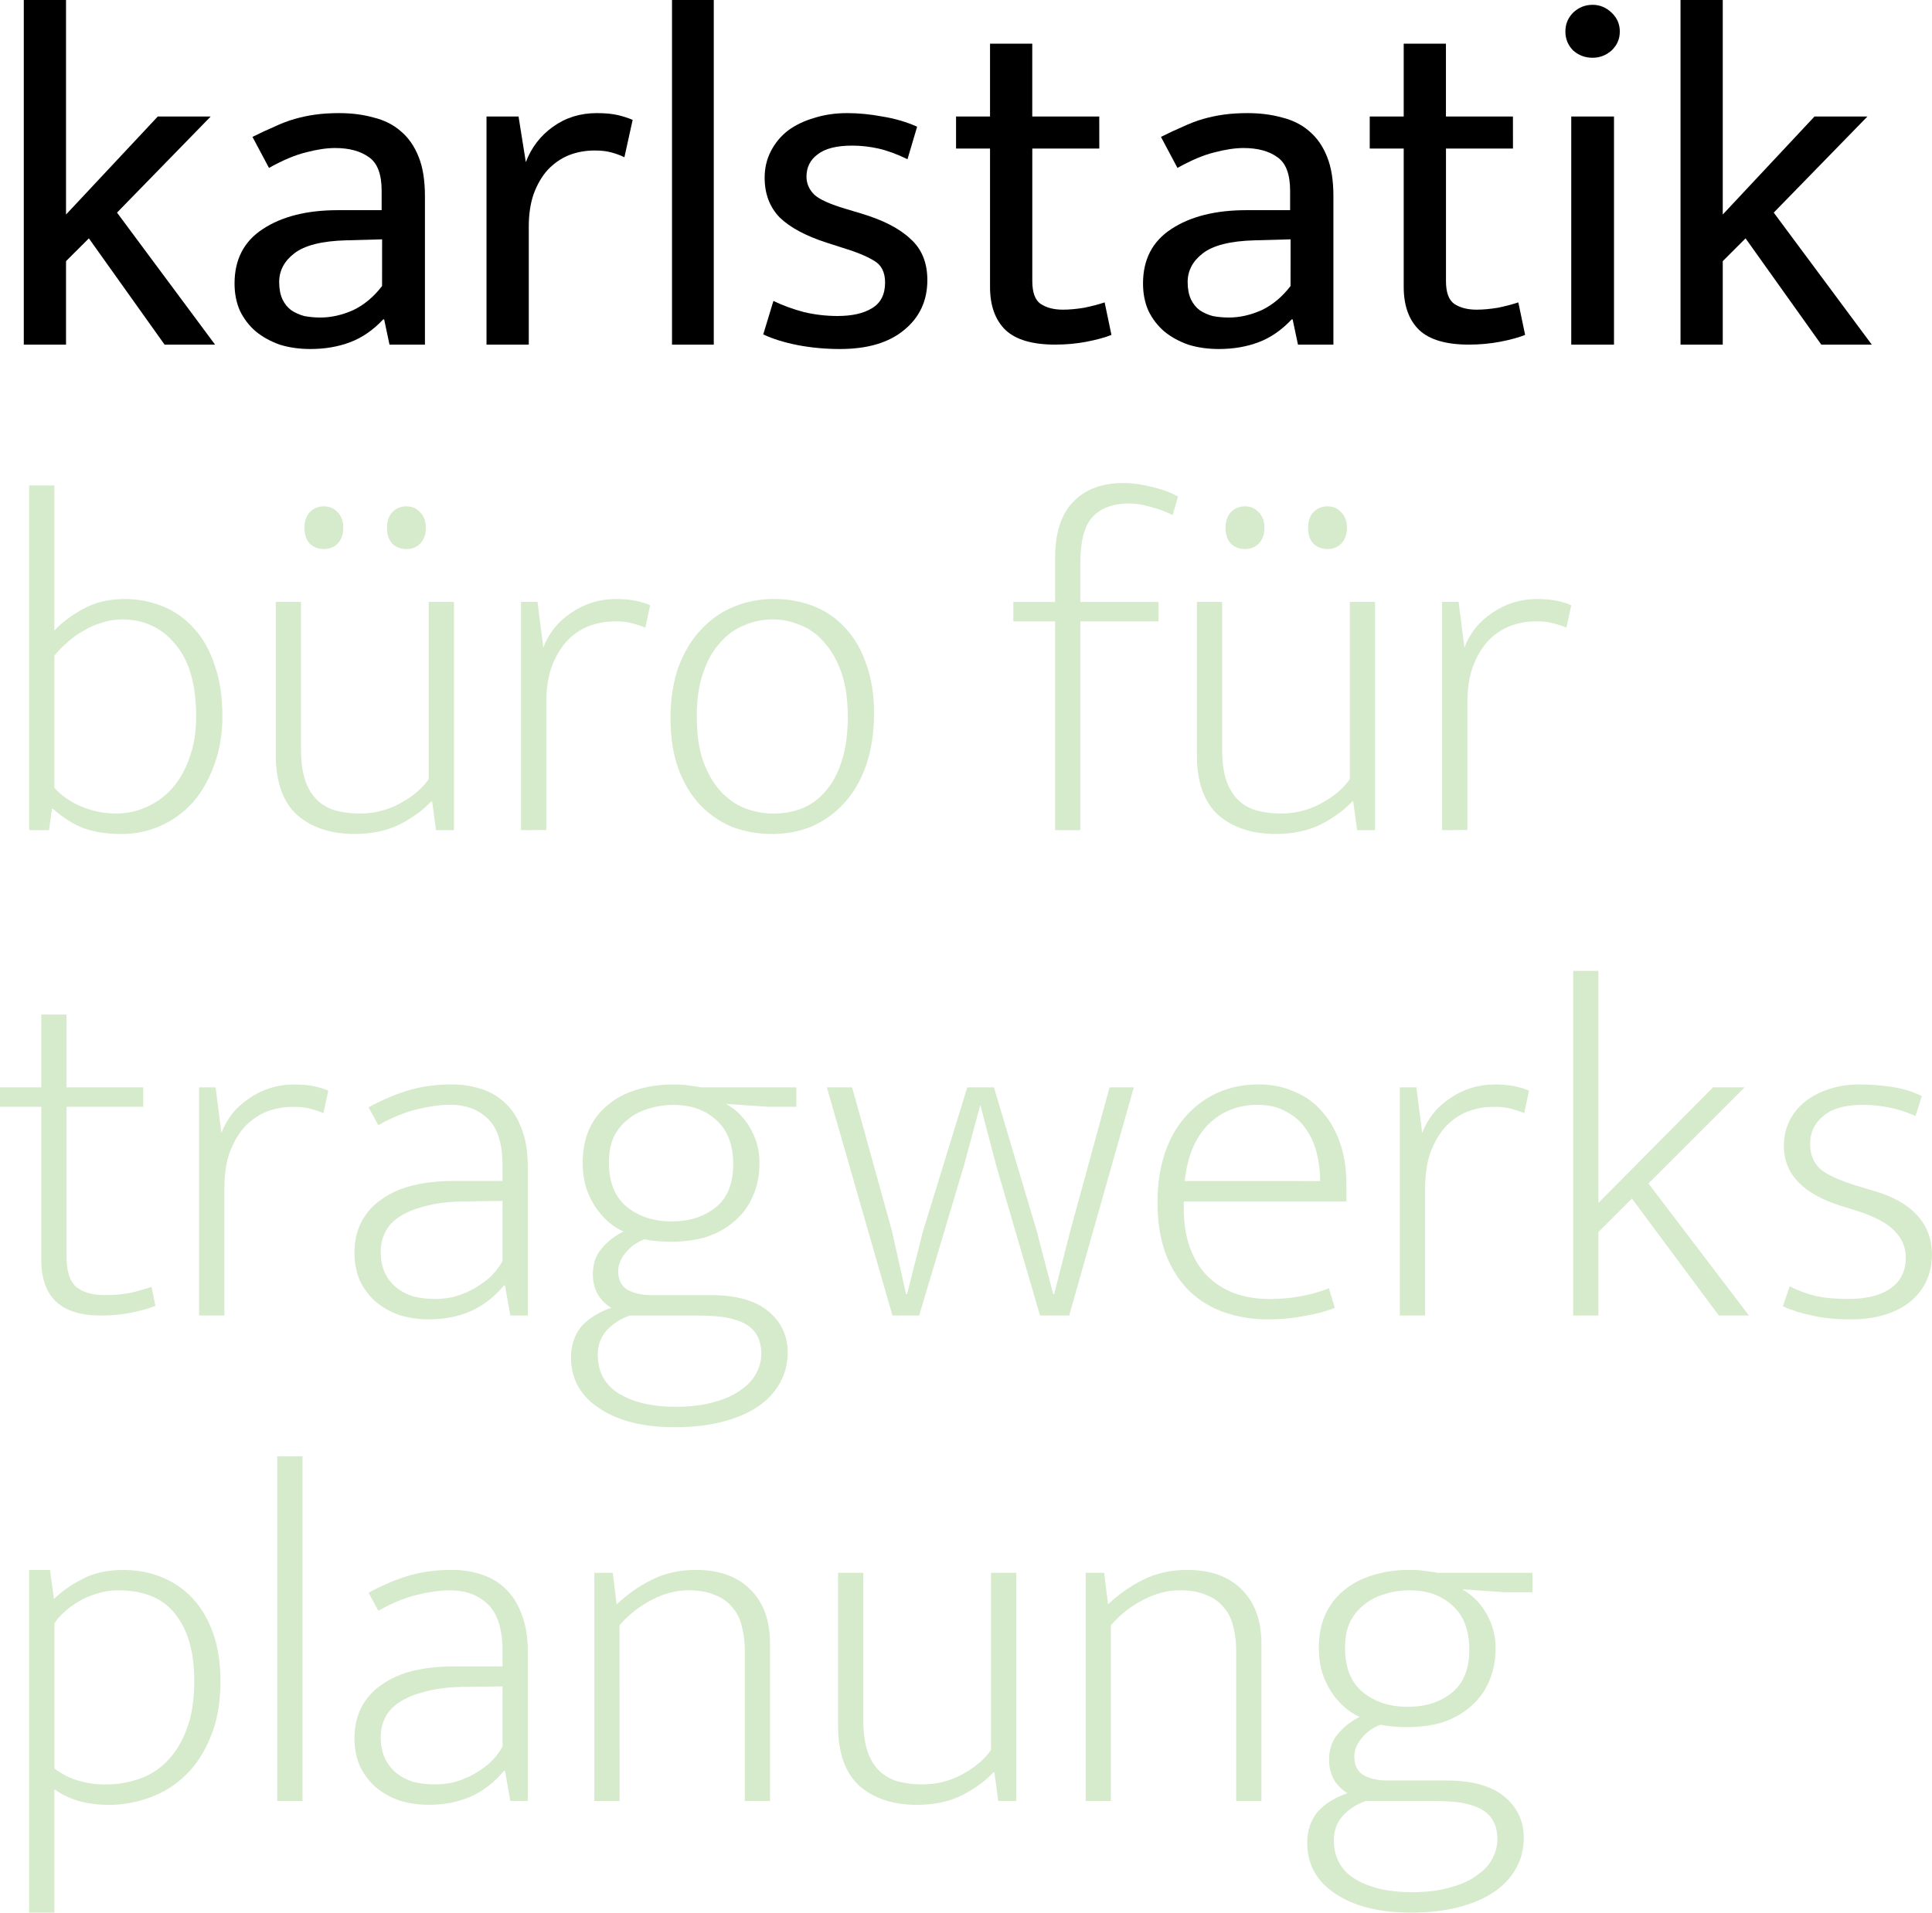
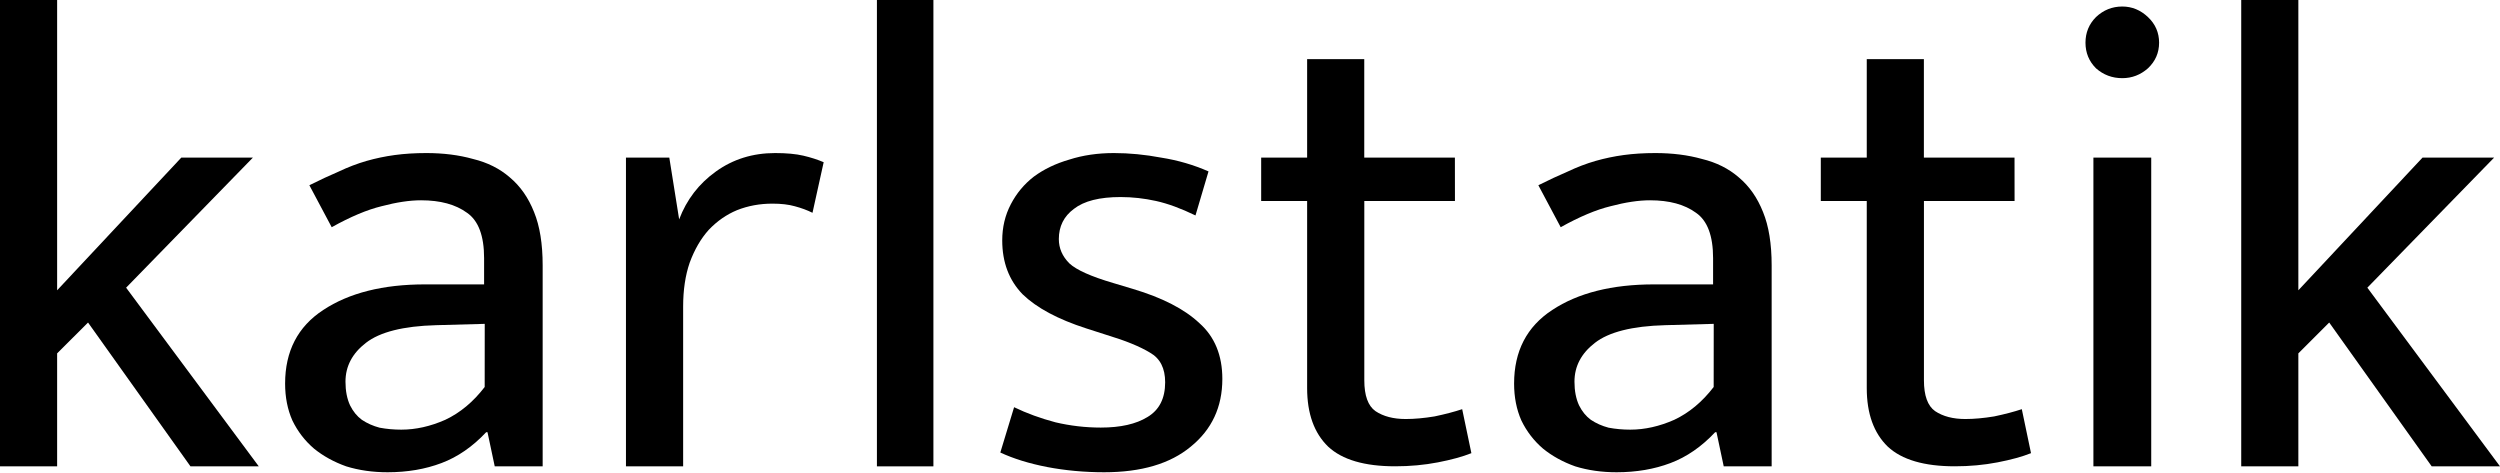
- <svg xmlns="http://www.w3.org/2000/svg" width="49.136mm" height="48.655mm" viewBox="0 0 49.136 48.655" version="1.1" id="svg5" xml:space="preserve">
+ <svg xmlns="http://www.w3.org/2000/svg" width="47mm" height="8.879mm" viewBox="0 0 47 8.879" version="1.1" id="svg5" xml:space="preserve">
  <defs id="defs2" />
-   <g aria-label="karlstatik" id="text23-6" style="font-size:12.349px;font-family:Mukta;-inkscape-font-specification:Mukta-Regular;fill:#000000;fill-opacity:1;stroke-width:0.353" transform="translate(-23.72687,-28.17852)">
+   <g aria-label="karlstatik" id="text23-6" style="font-size:12.349px;font-family:Mukta;-inkscape-font-specification:Mukta-Regular;fill:#000000;fill-opacity:1;stroke-width:0.353" transform="translate(-24.33197,-28.17852)">
    <path d="m 25.406,34.822 v 2.124 h -1.074 v -8.768 h 1.074 v 5.458 l 2.334,-2.494 h 1.346 l -2.383,2.445 2.494,3.359 H 27.913 L 25.987,34.242 Z" id="path1086" style="fill:#000000;fill-opacity:1" />
    <path d="m 30.148,31.661 q 0.296,-0.148 0.556,-0.259 0.259,-0.123 0.519,-0.198 0.259,-0.074 0.531,-0.111 0.272,-0.037 0.593,-0.037 0.482,0 0.877,0.111 0.408,0.099 0.692,0.346 0.296,0.247 0.457,0.654 0.161,0.395 0.161,1 v 3.779 h -0.901 l -0.136,-0.642 h -0.025 q -0.383,0.408 -0.84,0.58 -0.457,0.173 -1.013,0.173 -0.42,0 -0.778,-0.111 -0.346,-0.123 -0.605,-0.333 -0.259,-0.222 -0.408,-0.531 -0.136,-0.309 -0.136,-0.692 0,-0.914 0.716,-1.383 0.729,-0.482 1.914,-0.482 h 1.111 v -0.494 q 0,-0.63 -0.321,-0.852 -0.321,-0.235 -0.864,-0.235 -0.321,0 -0.741,0.111 -0.408,0.099 -0.939,0.395 z m 3.297,2.606 -0.914,0.025 q -0.926,0.025 -1.321,0.333 -0.383,0.296 -0.383,0.729 0,0.259 0.086,0.445 0.086,0.173 0.222,0.272 0.148,0.099 0.333,0.148 0.198,0.037 0.408,0.037 0.408,0 0.827,-0.185 0.42,-0.198 0.741,-0.617 z" id="path1088" style="fill:#000000;fill-opacity:1" />
    <path d="m 36.1,36.946 v -5.804 h 0.815 l 0.185,1.161 q 0.21,-0.556 0.692,-0.901 0.482,-0.346 1.111,-0.346 0.321,0 0.531,0.049 0.21,0.049 0.383,0.123 l -0.21,0.951 q -0.148,-0.074 -0.333,-0.123 -0.173,-0.049 -0.42,-0.049 -0.358,0 -0.667,0.123 -0.296,0.123 -0.531,0.37 -0.222,0.247 -0.358,0.617 -0.123,0.358 -0.123,0.827 v 3.001 z" id="path1090" style="fill:#000000;fill-opacity:1" />
    <path d="m 40.818,36.946 v -8.768 h 1.062 v 8.768 z" id="path1092" style="fill:#000000;fill-opacity:1" />
    <path d="m 46.807,32.229 q -0.408,-0.198 -0.741,-0.272 -0.333,-0.074 -0.667,-0.074 -0.593,0 -0.877,0.222 -0.284,0.21 -0.284,0.568 0,0.259 0.198,0.457 0.198,0.185 0.827,0.37 l 0.37,0.111 q 0.827,0.247 1.247,0.642 0.432,0.383 0.432,1.05 0,0.79 -0.593,1.272 -0.58,0.482 -1.63,0.482 -0.556,0 -1.074,-0.099 -0.506,-0.099 -0.877,-0.272 l 0.259,-0.852 q 0.358,0.173 0.778,0.284 0.42,0.099 0.852,0.099 0.556,0 0.877,-0.198 0.333,-0.198 0.333,-0.654 0,-0.395 -0.284,-0.556 -0.284,-0.173 -0.815,-0.333 l -0.383,-0.123 q -0.803,-0.259 -1.198,-0.642 -0.383,-0.395 -0.383,-1.013 0,-0.37 0.161,-0.679 0.161,-0.309 0.432,-0.519 0.284,-0.21 0.667,-0.321 0.383,-0.123 0.84,-0.123 0.432,0 0.889,0.086 0.469,0.074 0.889,0.259 z" id="path1094" style="fill:#000000;fill-opacity:1" />
    <path d="m 51.685,31.957 h -1.704 v 3.371 q 0,0.432 0.21,0.58 0.222,0.148 0.568,0.148 0.247,0 0.543,-0.049 0.296,-0.062 0.519,-0.136 l 0.173,0.827 q -0.247,0.099 -0.63,0.173 -0.383,0.074 -0.803,0.074 -0.864,0 -1.26,-0.37 -0.395,-0.383 -0.395,-1.099 V 31.957 H 48.042 V 31.142 h 0.864 v -1.852 h 1.074 v 1.852 h 1.704 z" id="path1096" style="fill:#000000;fill-opacity:1" />
    <path d="m 53.253,31.661 q 0.296,-0.148 0.556,-0.259 0.259,-0.123 0.519,-0.198 0.259,-0.074 0.531,-0.111 0.272,-0.037 0.593,-0.037 0.482,0 0.877,0.111 0.408,0.099 0.692,0.346 0.296,0.247 0.457,0.654 0.161,0.395 0.161,1 v 3.779 h -0.901 l -0.136,-0.642 h -0.025 q -0.383,0.408 -0.84,0.58 -0.457,0.173 -1.013,0.173 -0.42,0 -0.778,-0.111 -0.346,-0.123 -0.605,-0.333 -0.259,-0.222 -0.408,-0.531 -0.136,-0.309 -0.136,-0.692 0,-0.914 0.716,-1.383 0.729,-0.482 1.914,-0.482 h 1.111 v -0.494 q 0,-0.63 -0.321,-0.852 -0.321,-0.235 -0.864,-0.235 -0.321,0 -0.741,0.111 -0.408,0.099 -0.939,0.395 z m 3.297,2.606 -0.914,0.025 q -0.926,0.025 -1.321,0.333 -0.383,0.296 -0.383,0.729 0,0.259 0.086,0.445 0.086,0.173 0.222,0.272 0.148,0.099 0.333,0.148 0.198,0.037 0.408,0.037 0.408,0 0.827,-0.185 0.42,-0.198 0.741,-0.617 z" id="path1098" style="fill:#000000;fill-opacity:1" />
    <path d="m 62.206,31.957 h -1.704 v 3.371 q 0,0.432 0.21,0.58 0.222,0.148 0.568,0.148 0.247,0 0.543,-0.049 0.296,-0.062 0.519,-0.136 l 0.173,0.827 q -0.247,0.099 -0.63,0.173 -0.383,0.074 -0.803,0.074 -0.864,0 -1.26,-0.37 -0.395,-0.383 -0.395,-1.099 V 31.957 H 58.563 V 31.142 h 0.864 v -1.852 h 1.074 v 1.852 h 1.704 z" id="path1100" style="fill:#000000;fill-opacity:1" />
    <path d="m 63.688,36.946 v -5.804 h 1.087 v 5.804 z m 0.543,-7.298 q -0.284,0 -0.494,-0.185 -0.198,-0.198 -0.198,-0.482 0,-0.284 0.198,-0.482 0.21,-0.198 0.494,-0.198 0.272,0 0.482,0.198 0.21,0.198 0.21,0.482 0,0.284 -0.21,0.482 -0.21,0.185 -0.482,0.185 z" id="path1102" style="fill:#000000;fill-opacity:1" />
    <path d="m 67.541,34.822 v 2.124 h -1.074 v -8.768 h 1.074 v 5.458 l 2.334,-2.494 h 1.346 l -2.383,2.445 2.494,3.359 H 70.048 L 68.121,34.242 Z" id="path1104" style="fill:#000000;fill-opacity:1" />
  </g>
-   <g aria-label="büro für  tragwerks planung" id="text31-7" style="font-weight:200;font-size:12.349px;font-family:'Mukta ExtraLight';-inkscape-font-specification:Mukta-ExtraLight;fill:#d6eacc;fill-opacity:1;stroke-width:0.353" transform="translate(-23.72687,-28.17852)">
-     <path d="m 29.383,46.393 q 0,0.692 -0.21,1.247 -0.198,0.556 -0.543,0.951 -0.346,0.383 -0.815,0.593 -0.469,0.21 -0.988,0.21 -0.568,0 -0.976,-0.148 -0.408,-0.161 -0.778,-0.494 h -0.025 l -0.074,0.543 h -0.506 v -8.768 h 0.642 v 3.692 q 0.259,-0.284 0.716,-0.543 0.469,-0.259 1.062,-0.259 0.519,0 0.976,0.185 0.457,0.185 0.79,0.556 0.346,0.37 0.531,0.939 0.198,0.556 0.198,1.297 z m -0.667,0.012 q 0,-1.223 -0.531,-1.84 -0.519,-0.63 -1.358,-0.63 -0.259,0 -0.519,0.086 -0.247,0.074 -0.469,0.21 -0.222,0.123 -0.408,0.296 -0.185,0.161 -0.321,0.333 v 3.359 q 0.247,0.284 0.667,0.469 0.432,0.185 0.901,0.185 0.408,0 0.766,-0.161 0.37,-0.161 0.654,-0.469 0.284,-0.321 0.445,-0.778 0.173,-0.469 0.173,-1.062 z" id="path1203" style="fill:#d6eacc;fill-opacity:1" />
-     <path d="m 34.631,43.491 h 0.642 v 5.804 h -0.457 l -0.099,-0.729 h -0.025 q -0.296,0.321 -0.79,0.58 -0.494,0.247 -1.161,0.247 -0.901,0 -1.457,-0.482 -0.543,-0.494 -0.543,-1.531 v -3.89 h 0.642 v 3.754 q 0,0.482 0.111,0.803 0.111,0.309 0.309,0.494 0.198,0.185 0.469,0.259 0.284,0.074 0.605,0.074 0.556,0 1.025,-0.259 0.482,-0.259 0.729,-0.617 z M 31.47,41.602 q 0,-0.247 0.136,-0.395 0.148,-0.148 0.358,-0.148 0.21,0 0.346,0.148 0.148,0.148 0.148,0.395 0,0.259 -0.148,0.408 -0.136,0.136 -0.346,0.136 -0.21,0 -0.358,-0.136 -0.136,-0.148 -0.136,-0.408 z m 2.099,0 q 0,-0.247 0.136,-0.395 0.148,-0.148 0.358,-0.148 0.21,0 0.346,0.148 0.148,0.148 0.148,0.395 0,0.259 -0.148,0.408 -0.136,0.136 -0.346,0.136 -0.21,0 -0.358,-0.136 -0.136,-0.148 -0.136,-0.408 z" id="path1205" style="fill:#d6eacc;fill-opacity:1" />
-     <path d="m 36.977,49.295 v -5.804 h 0.42 l 0.148,1.161 q 0.21,-0.556 0.716,-0.889 0.506,-0.346 1.136,-0.346 0.296,0 0.519,0.049 0.222,0.049 0.346,0.111 l -0.123,0.568 q -0.148,-0.062 -0.333,-0.111 -0.185,-0.049 -0.432,-0.049 -0.358,0 -0.679,0.123 -0.309,0.123 -0.556,0.383 -0.235,0.259 -0.383,0.654 -0.136,0.383 -0.136,0.914 v 3.235 z" id="path1207" style="fill:#d6eacc;fill-opacity:1" />
-     <path d="m 45.955,46.331 q 0,0.729 -0.198,1.309 -0.198,0.568 -0.556,0.963 -0.346,0.383 -0.815,0.593 -0.469,0.198 -1.025,0.198 -0.543,0 -1.025,-0.185 -0.469,-0.198 -0.815,-0.568 -0.346,-0.37 -0.543,-0.914 -0.198,-0.556 -0.198,-1.272 0,-0.729 0.198,-1.297 0.21,-0.568 0.568,-0.951 0.358,-0.395 0.84,-0.593 0.482,-0.198 1.025,-0.198 0.543,0 1.013,0.185 0.469,0.185 0.803,0.556 0.346,0.37 0.531,0.914 0.198,0.543 0.198,1.26 z m -0.667,0.062 q 0,-0.642 -0.161,-1.099 -0.161,-0.469 -0.432,-0.766 -0.259,-0.309 -0.605,-0.445 -0.346,-0.148 -0.716,-0.148 -0.37,0 -0.716,0.148 -0.346,0.136 -0.617,0.445 -0.272,0.296 -0.432,0.766 -0.161,0.457 -0.161,1.099 0,0.679 0.161,1.148 0.173,0.469 0.445,0.766 0.272,0.296 0.617,0.432 0.358,0.136 0.729,0.136 0.37,0 0.704,-0.123 0.346,-0.136 0.605,-0.432 0.272,-0.296 0.42,-0.766 0.161,-0.482 0.161,-1.161 z" id="path1209" style="fill:#d6eacc;fill-opacity:1" />
-     <path d="m 52.29,40.466 q 0.346,0 0.729,0.099 0.383,0.086 0.667,0.247 l -0.136,0.469 q -0.272,-0.136 -0.568,-0.21 -0.296,-0.086 -0.531,-0.086 -0.617,0 -0.939,0.346 -0.309,0.333 -0.309,1.173 v 0.988 h 1.988 v 0.494 h -1.988 v 5.31 H 50.561 v -5.31 h -1.062 v -0.494 h 1.062 v -1.111 q 0,-0.963 0.457,-1.432 0.457,-0.482 1.272,-0.482 z" id="path1211" style="fill:#d6eacc;fill-opacity:1" />
-     <path d="M 58.057,43.491 H 58.699 v 5.804 h -0.457 l -0.099,-0.729 h -0.025 q -0.296,0.321 -0.79,0.58 -0.494,0.247 -1.161,0.247 -0.901,0 -1.457,-0.482 -0.543,-0.494 -0.543,-1.531 v -3.89 h 0.642 v 3.754 q 0,0.482 0.111,0.803 0.111,0.309 0.309,0.494 0.198,0.185 0.469,0.259 0.284,0.074 0.605,0.074 0.556,0 1.025,-0.259 0.482,-0.259 0.729,-0.617 z M 54.896,41.602 q 0,-0.247 0.136,-0.395 0.148,-0.148 0.358,-0.148 0.21,0 0.346,0.148 0.148,0.148 0.148,0.395 0,0.259 -0.148,0.408 -0.136,0.136 -0.346,0.136 -0.21,0 -0.358,-0.136 -0.136,-0.148 -0.136,-0.408 z m 2.099,0 q 0,-0.247 0.136,-0.395 0.148,-0.148 0.358,-0.148 0.21,0 0.346,0.148 0.148,0.148 0.148,0.395 0,0.259 -0.148,0.408 -0.136,0.136 -0.346,0.136 -0.21,0 -0.358,-0.136 -0.136,-0.148 -0.136,-0.408 z" id="path1213" style="fill:#d6eacc;fill-opacity:1" />
-     <path d="m 60.403,49.295 v -5.804 h 0.42 l 0.148,1.161 q 0.21,-0.556 0.716,-0.889 0.506,-0.346 1.136,-0.346 0.296,0 0.519,0.049 0.222,0.049 0.346,0.111 l -0.123,0.568 q -0.148,-0.062 -0.333,-0.111 -0.185,-0.049 -0.432,-0.049 -0.358,0 -0.679,0.123 -0.309,0.123 -0.556,0.383 -0.235,0.259 -0.383,0.654 -0.136,0.383 -0.136,0.914 v 3.235 z" id="path1215" style="fill:#d6eacc;fill-opacity:1" />
-     <path d="M 27.37,56.334 H 25.419 v 3.803 q 0,0.58 0.259,0.79 0.259,0.198 0.716,0.198 0.358,0 0.667,-0.062 0.309,-0.074 0.519,-0.148 l 0.099,0.482 q -0.247,0.099 -0.605,0.173 -0.358,0.074 -0.79,0.074 -0.741,0 -1.124,-0.346 -0.383,-0.358 -0.383,-1.074 v -3.89 h -1.05 v -0.494 h 1.05 v -1.852 h 0.642 v 1.852 h 1.951 z" id="path1217" style="fill:#d6eacc;fill-opacity:1" />
-     <path d="m 28.79,61.644 v -5.804 h 0.42 l 0.148,1.161 q 0.21,-0.556 0.716,-0.889 0.506,-0.346 1.136,-0.346 0.296,0 0.519,0.049 0.222,0.049 0.346,0.111 l -0.123,0.568 q -0.148,-0.062 -0.333,-0.111 -0.185,-0.049 -0.432,-0.049 -0.358,0 -0.679,0.123 -0.309,0.123 -0.556,0.383 -0.235,0.259 -0.383,0.654 -0.136,0.383 -0.136,0.914 v 3.235 z" id="path1219" style="fill:#d6eacc;fill-opacity:1" />
-     <path d="m 33.1,56.346 q 0.58,-0.309 1.062,-0.445 0.494,-0.136 1.05,-0.136 0.395,0 0.741,0.111 0.358,0.111 0.617,0.358 0.272,0.247 0.42,0.654 0.161,0.395 0.161,0.976 v 3.779 h -0.445 l -0.136,-0.766 h -0.025 q -0.358,0.432 -0.84,0.654 -0.482,0.21 -1.074,0.21 -0.408,0 -0.753,-0.111 -0.346,-0.123 -0.605,-0.346 -0.247,-0.222 -0.395,-0.531 -0.136,-0.321 -0.136,-0.704 0,-0.457 0.185,-0.803 0.185,-0.346 0.519,-0.568 0.333,-0.235 0.79,-0.346 0.469,-0.111 1.037,-0.111 h 1.235 v -0.383 q 0,-0.84 -0.37,-1.198 -0.37,-0.358 -0.963,-0.358 -0.358,0 -0.827,0.111 -0.469,0.111 -1,0.408 z m 3.408,2.383 -1.025,0.012 q -0.556,0.012 -0.951,0.123 -0.395,0.099 -0.654,0.272 -0.247,0.161 -0.358,0.395 -0.111,0.222 -0.111,0.482 0,0.321 0.111,0.556 0.111,0.222 0.296,0.37 0.185,0.148 0.432,0.222 0.259,0.062 0.543,0.062 0.222,0 0.457,-0.049 0.235,-0.062 0.457,-0.173 0.235,-0.123 0.445,-0.296 0.21,-0.185 0.358,-0.445 z" id="path1221" style="fill:#d6eacc;fill-opacity:1" />
-     <path d="m 38.546,57.767 q 0,-0.482 0.161,-0.852 0.173,-0.383 0.482,-0.63 0.309,-0.259 0.729,-0.383 0.432,-0.136 0.939,-0.136 0.222,0 0.383,0.025 0.173,0.025 0.333,0.049 h 2.408 v 0.494 h -0.716 l -1.074,-0.074 q 0.383,0.21 0.617,0.617 0.235,0.408 0.235,0.877 0,0.482 -0.173,0.864 -0.161,0.37 -0.469,0.63 -0.296,0.259 -0.704,0.395 -0.408,0.123 -0.889,0.123 -0.173,0 -0.346,-0.012 -0.161,-0.012 -0.346,-0.049 -0.296,0.111 -0.482,0.346 -0.185,0.222 -0.185,0.469 0,0.321 0.235,0.469 0.247,0.136 0.617,0.136 h 1.507 q 0.963,0 1.457,0.408 0.494,0.408 0.494,1.05 0,0.432 -0.198,0.778 -0.198,0.358 -0.568,0.605 -0.37,0.247 -0.901,0.383 -0.531,0.136 -1.198,0.136 -1.21,0 -1.926,-0.482 Q 38.249,63.533 38.249,62.706 q 0,-0.457 0.259,-0.778 0.272,-0.309 0.766,-0.482 -0.185,-0.099 -0.333,-0.321 -0.136,-0.235 -0.136,-0.531 0,-0.408 0.235,-0.667 0.235,-0.272 0.543,-0.42 -0.198,-0.086 -0.383,-0.247 -0.185,-0.161 -0.333,-0.383 -0.148,-0.222 -0.235,-0.494 -0.086,-0.284 -0.086,-0.617 z m 1.198,3.878 q -0.358,0.123 -0.593,0.383 -0.222,0.259 -0.222,0.605 0,0.667 0.543,1 0.556,0.333 1.432,0.333 0.58,0 0.988,-0.123 0.42,-0.111 0.679,-0.309 0.272,-0.185 0.395,-0.432 0.123,-0.235 0.123,-0.482 0,-0.296 -0.123,-0.494 -0.111,-0.185 -0.333,-0.296 -0.21,-0.099 -0.506,-0.148 -0.284,-0.037 -0.63,-0.037 z m 2.63,-3.853 q 0,-0.729 -0.42,-1.111 -0.42,-0.395 -1.099,-0.395 -0.346,0 -0.642,0.099 -0.296,0.086 -0.519,0.272 -0.222,0.173 -0.358,0.445 -0.123,0.272 -0.123,0.642 0,0.766 0.457,1.136 0.457,0.37 1.136,0.37 0.679,0 1.124,-0.358 0.445,-0.358 0.445,-1.099 z" id="path1223" style="fill:#d6eacc;fill-opacity:1" />
-     <path d="m 44.757,55.84 h 0.642 l 1.013,3.655 0.358,1.605 h 0.025 l 0.408,-1.605 1.124,-3.655 h 0.679 l 1.087,3.655 0.42,1.605 h 0.025 l 0.408,-1.605 1,-3.655 h 0.617 L 50.919,61.644 H 50.178 l -1.111,-3.803 -0.408,-1.556 -0.42,1.556 -1.136,3.803 h -0.679 z" id="path1225" style="fill:#d6eacc;fill-opacity:1" />
-     <path d="m 57.97,58.742 h -4.137 v 0.173 q 0,1.087 0.58,1.704 0.593,0.605 1.605,0.605 0.803,0 1.507,-0.272 l 0.148,0.494 q -0.321,0.136 -0.778,0.21 -0.445,0.086 -0.914,0.086 -0.58,0 -1.099,-0.173 -0.506,-0.173 -0.889,-0.531 -0.383,-0.37 -0.605,-0.926 -0.222,-0.568 -0.222,-1.358 0,-0.679 0.185,-1.235 0.185,-0.556 0.531,-0.939 0.346,-0.395 0.815,-0.605 0.469,-0.21 1.05,-0.21 0.494,0 0.901,0.185 0.42,0.173 0.704,0.506 0.296,0.333 0.457,0.803 0.161,0.469 0.161,1.037 z m -0.667,-0.519 q 0,-0.358 -0.086,-0.704 -0.086,-0.358 -0.284,-0.63 -0.185,-0.272 -0.494,-0.432 -0.296,-0.173 -0.729,-0.173 -0.753,0 -1.26,0.506 -0.494,0.506 -0.593,1.432 z" id="path1227" style="fill:#d6eacc;fill-opacity:1" />
-     <path d="m 59.329,61.644 v -5.804 h 0.42 l 0.148,1.161 q 0.21,-0.556 0.716,-0.889 0.506,-0.346 1.136,-0.346 0.296,0 0.519,0.049 0.222,0.049 0.346,0.111 l -0.123,0.568 q -0.148,-0.062 -0.333,-0.111 -0.185,-0.049 -0.432,-0.049 -0.358,0 -0.679,0.123 -0.309,0.123 -0.556,0.383 -0.235,0.259 -0.383,0.654 -0.136,0.383 -0.136,0.914 v 3.235 z" id="path1229" style="fill:#d6eacc;fill-opacity:1" />
-     <path d="m 64.379,59.52 v 2.124 h -0.642 v -8.768 h 0.642 v 5.903 l 2.914,-2.939 h 0.803 l -2.445,2.445 2.556,3.359 h -0.766 l -2.21,-2.976 z" id="path1231" style="fill:#d6eacc;fill-opacity:1" />
-     <path d="m 72.443,56.569 q -0.617,-0.284 -1.346,-0.284 -0.667,0 -1,0.284 -0.333,0.272 -0.333,0.704 0,0.432 0.284,0.667 0.284,0.222 1,0.432 l 0.37,0.111 q 0.704,0.21 1.074,0.617 0.37,0.408 0.37,1 0,0.346 -0.136,0.654 -0.136,0.296 -0.395,0.519 -0.259,0.222 -0.654,0.346 -0.383,0.123 -0.889,0.123 -0.556,0 -0.976,-0.099 -0.42,-0.086 -0.741,-0.235 l 0.173,-0.506 q 0.321,0.161 0.667,0.247 0.346,0.074 0.815,0.074 0.704,0 1.087,-0.272 0.383,-0.272 0.383,-0.778 0,-0.395 -0.284,-0.679 -0.272,-0.296 -0.976,-0.519 l -0.395,-0.123 q -1.445,-0.457 -1.445,-1.519 0,-0.346 0.136,-0.63 0.148,-0.296 0.395,-0.494 0.259,-0.21 0.605,-0.321 0.358,-0.123 0.79,-0.123 0.395,0 0.815,0.062 0.42,0.062 0.766,0.235 z" id="path1233" style="fill:#d6eacc;fill-opacity:1" />
-     <path d="m 26.493,74.092 q -0.408,0 -0.766,-0.099 -0.358,-0.111 -0.617,-0.296 v 3.137 h -0.642 v -8.718 h 0.531 l 0.099,0.741 q 0.284,-0.284 0.716,-0.506 0.432,-0.235 1.05,-0.235 0.531,0 0.976,0.185 0.457,0.185 0.79,0.543 0.333,0.358 0.519,0.889 0.185,0.531 0.185,1.21 0,0.815 -0.247,1.408 -0.235,0.593 -0.642,0.988 -0.395,0.383 -0.914,0.568 -0.506,0.185 -1.037,0.185 z m 0.235,-5.458 q -0.284,0 -0.543,0.086 -0.247,0.074 -0.457,0.198 -0.21,0.123 -0.37,0.272 -0.161,0.148 -0.247,0.284 v 3.692 q 0.272,0.21 0.605,0.309 0.346,0.099 0.692,0.099 0.432,0 0.84,-0.136 0.408,-0.136 0.716,-0.445 0.321,-0.321 0.506,-0.815 0.198,-0.506 0.198,-1.235 0,-1.099 -0.482,-1.704 -0.469,-0.605 -1.457,-0.605 z" id="path1235" style="fill:#d6eacc;fill-opacity:1" />
-     <path d="m 30.778,73.993 v -8.768 h 0.642 v 8.768 z" id="path1237" style="fill:#d6eacc;fill-opacity:1" />
-     <path d="m 33.1,68.695 q 0.58,-0.309 1.062,-0.445 0.494,-0.136 1.05,-0.136 0.395,0 0.741,0.111 0.358,0.111 0.617,0.358 0.272,0.247 0.42,0.654 0.161,0.395 0.161,0.976 v 3.779 h -0.445 l -0.136,-0.766 h -0.025 q -0.358,0.432 -0.84,0.654 -0.482,0.21 -1.074,0.21 -0.408,0 -0.753,-0.111 -0.346,-0.123 -0.605,-0.346 -0.247,-0.222 -0.395,-0.531 -0.136,-0.321 -0.136,-0.704 0,-0.457 0.185,-0.803 0.185,-0.346 0.519,-0.568 0.333,-0.235 0.79,-0.346 0.469,-0.111 1.037,-0.111 h 1.235 V 70.19 q 0,-0.84 -0.37,-1.198 -0.37,-0.358 -0.963,-0.358 -0.358,0 -0.827,0.111 -0.469,0.111 -1,0.408 z m 3.408,2.383 -1.025,0.012 q -0.556,0.012 -0.951,0.123 -0.395,0.099 -0.654,0.272 -0.247,0.161 -0.358,0.395 -0.111,0.222 -0.111,0.482 0,0.321 0.111,0.556 0.111,0.222 0.296,0.37 0.185,0.148 0.432,0.222 0.259,0.062 0.543,0.062 0.222,0 0.457,-0.049 0.235,-0.062 0.457,-0.173 0.235,-0.123 0.445,-0.296 0.21,-0.185 0.358,-0.445 z" id="path1239" style="fill:#d6eacc;fill-opacity:1" />
-     <path d="m 39.484,73.993 h -0.642 v -5.804 h 0.469 l 0.099,0.803 q 0.42,-0.395 0.901,-0.63 0.494,-0.247 1.111,-0.247 0.889,0 1.383,0.494 0.506,0.494 0.506,1.383 v 4.001 h -0.642 v -3.841 q 0,-0.321 -0.074,-0.593 -0.062,-0.284 -0.235,-0.482 -0.161,-0.21 -0.445,-0.321 -0.272,-0.123 -0.679,-0.123 -0.469,0 -0.939,0.247 -0.457,0.235 -0.815,0.642 z" id="path1241" style="fill:#d6eacc;fill-opacity:1" />
-     <path d="m 48.931,68.189 h 0.642 v 5.804 h -0.457 l -0.099,-0.729 h -0.025 q -0.296,0.321 -0.79,0.58 -0.494,0.247 -1.161,0.247 -0.901,0 -1.457,-0.482 -0.543,-0.494 -0.543,-1.531 v -3.89 h 0.642 v 3.754 q 0,0.482 0.111,0.803 0.111,0.309 0.309,0.494 0.198,0.185 0.469,0.259 0.284,0.074 0.605,0.074 0.556,0 1.025,-0.259 0.482,-0.259 0.729,-0.617 z" id="path1243" style="fill:#d6eacc;fill-opacity:1" />
-     <path d="m 51.981,73.993 h -0.642 v -5.804 h 0.469 l 0.099,0.803 q 0.42,-0.395 0.901,-0.63 0.494,-0.247 1.111,-0.247 0.889,0 1.383,0.494 0.506,0.494 0.506,1.383 v 4.001 h -0.642 v -3.841 q 0,-0.321 -0.074,-0.593 -0.062,-0.284 -0.235,-0.482 -0.161,-0.21 -0.445,-0.321 -0.272,-0.123 -0.679,-0.123 -0.469,0 -0.939,0.247 -0.457,0.235 -0.815,0.642 z" id="path1245" style="fill:#d6eacc;fill-opacity:1" />
-     <path d="m 57.267,70.115 q 0,-0.482 0.161,-0.852 0.173,-0.383 0.482,-0.63 0.309,-0.259 0.729,-0.383 0.432,-0.136 0.939,-0.136 0.222,0 0.383,0.025 0.173,0.025 0.333,0.049 h 2.408 v 0.494 h -0.716 l -1.074,-0.074 q 0.383,0.21 0.617,0.617 0.235,0.408 0.235,0.877 0,0.482 -0.173,0.864 -0.161,0.37 -0.469,0.63 -0.296,0.259 -0.704,0.395 -0.408,0.123 -0.889,0.123 -0.173,0 -0.346,-0.012 -0.161,-0.012 -0.346,-0.049 -0.296,0.111 -0.482,0.346 -0.185,0.222 -0.185,0.469 0,0.321 0.235,0.469 0.247,0.136 0.617,0.136 h 1.507 q 0.963,0 1.457,0.408 0.494,0.408 0.494,1.05 0,0.432 -0.198,0.778 -0.198,0.358 -0.568,0.605 -0.37,0.247 -0.901,0.383 -0.531,0.136 -1.198,0.136 -1.21,0 -1.926,-0.482 -0.716,-0.469 -0.716,-1.297 0,-0.457 0.259,-0.778 0.272,-0.309 0.766,-0.482 -0.185,-0.099 -0.333,-0.321 -0.136,-0.235 -0.136,-0.531 0,-0.408 0.235,-0.667 0.235,-0.272 0.543,-0.42 -0.198,-0.086 -0.383,-0.247 -0.185,-0.161 -0.333,-0.383 -0.148,-0.222 -0.235,-0.494 -0.086,-0.284 -0.086,-0.617 z m 1.198,3.878 q -0.358,0.123 -0.593,0.383 -0.222,0.259 -0.222,0.605 0,0.667 0.543,1 0.556,0.333 1.432,0.333 0.58,0 0.988,-0.123 0.42,-0.111 0.679,-0.309 0.272,-0.185 0.395,-0.432 0.123,-0.235 0.123,-0.482 0,-0.296 -0.123,-0.494 -0.111,-0.185 -0.333,-0.296 -0.21,-0.099 -0.506,-0.148 -0.284,-0.037 -0.63,-0.037 z m 2.63,-3.853 q 0,-0.729 -0.42,-1.111 -0.42,-0.395 -1.099,-0.395 -0.346,0 -0.642,0.099 -0.296,0.086 -0.519,0.272 -0.222,0.173 -0.358,0.445 -0.123,0.272 -0.123,0.642 0,0.766 0.457,1.136 0.457,0.37 1.136,0.37 0.679,0 1.124,-0.358 0.445,-0.358 0.445,-1.099 z" id="path1247" style="fill:#d6eacc;fill-opacity:1" />
-   </g>
</svg>
